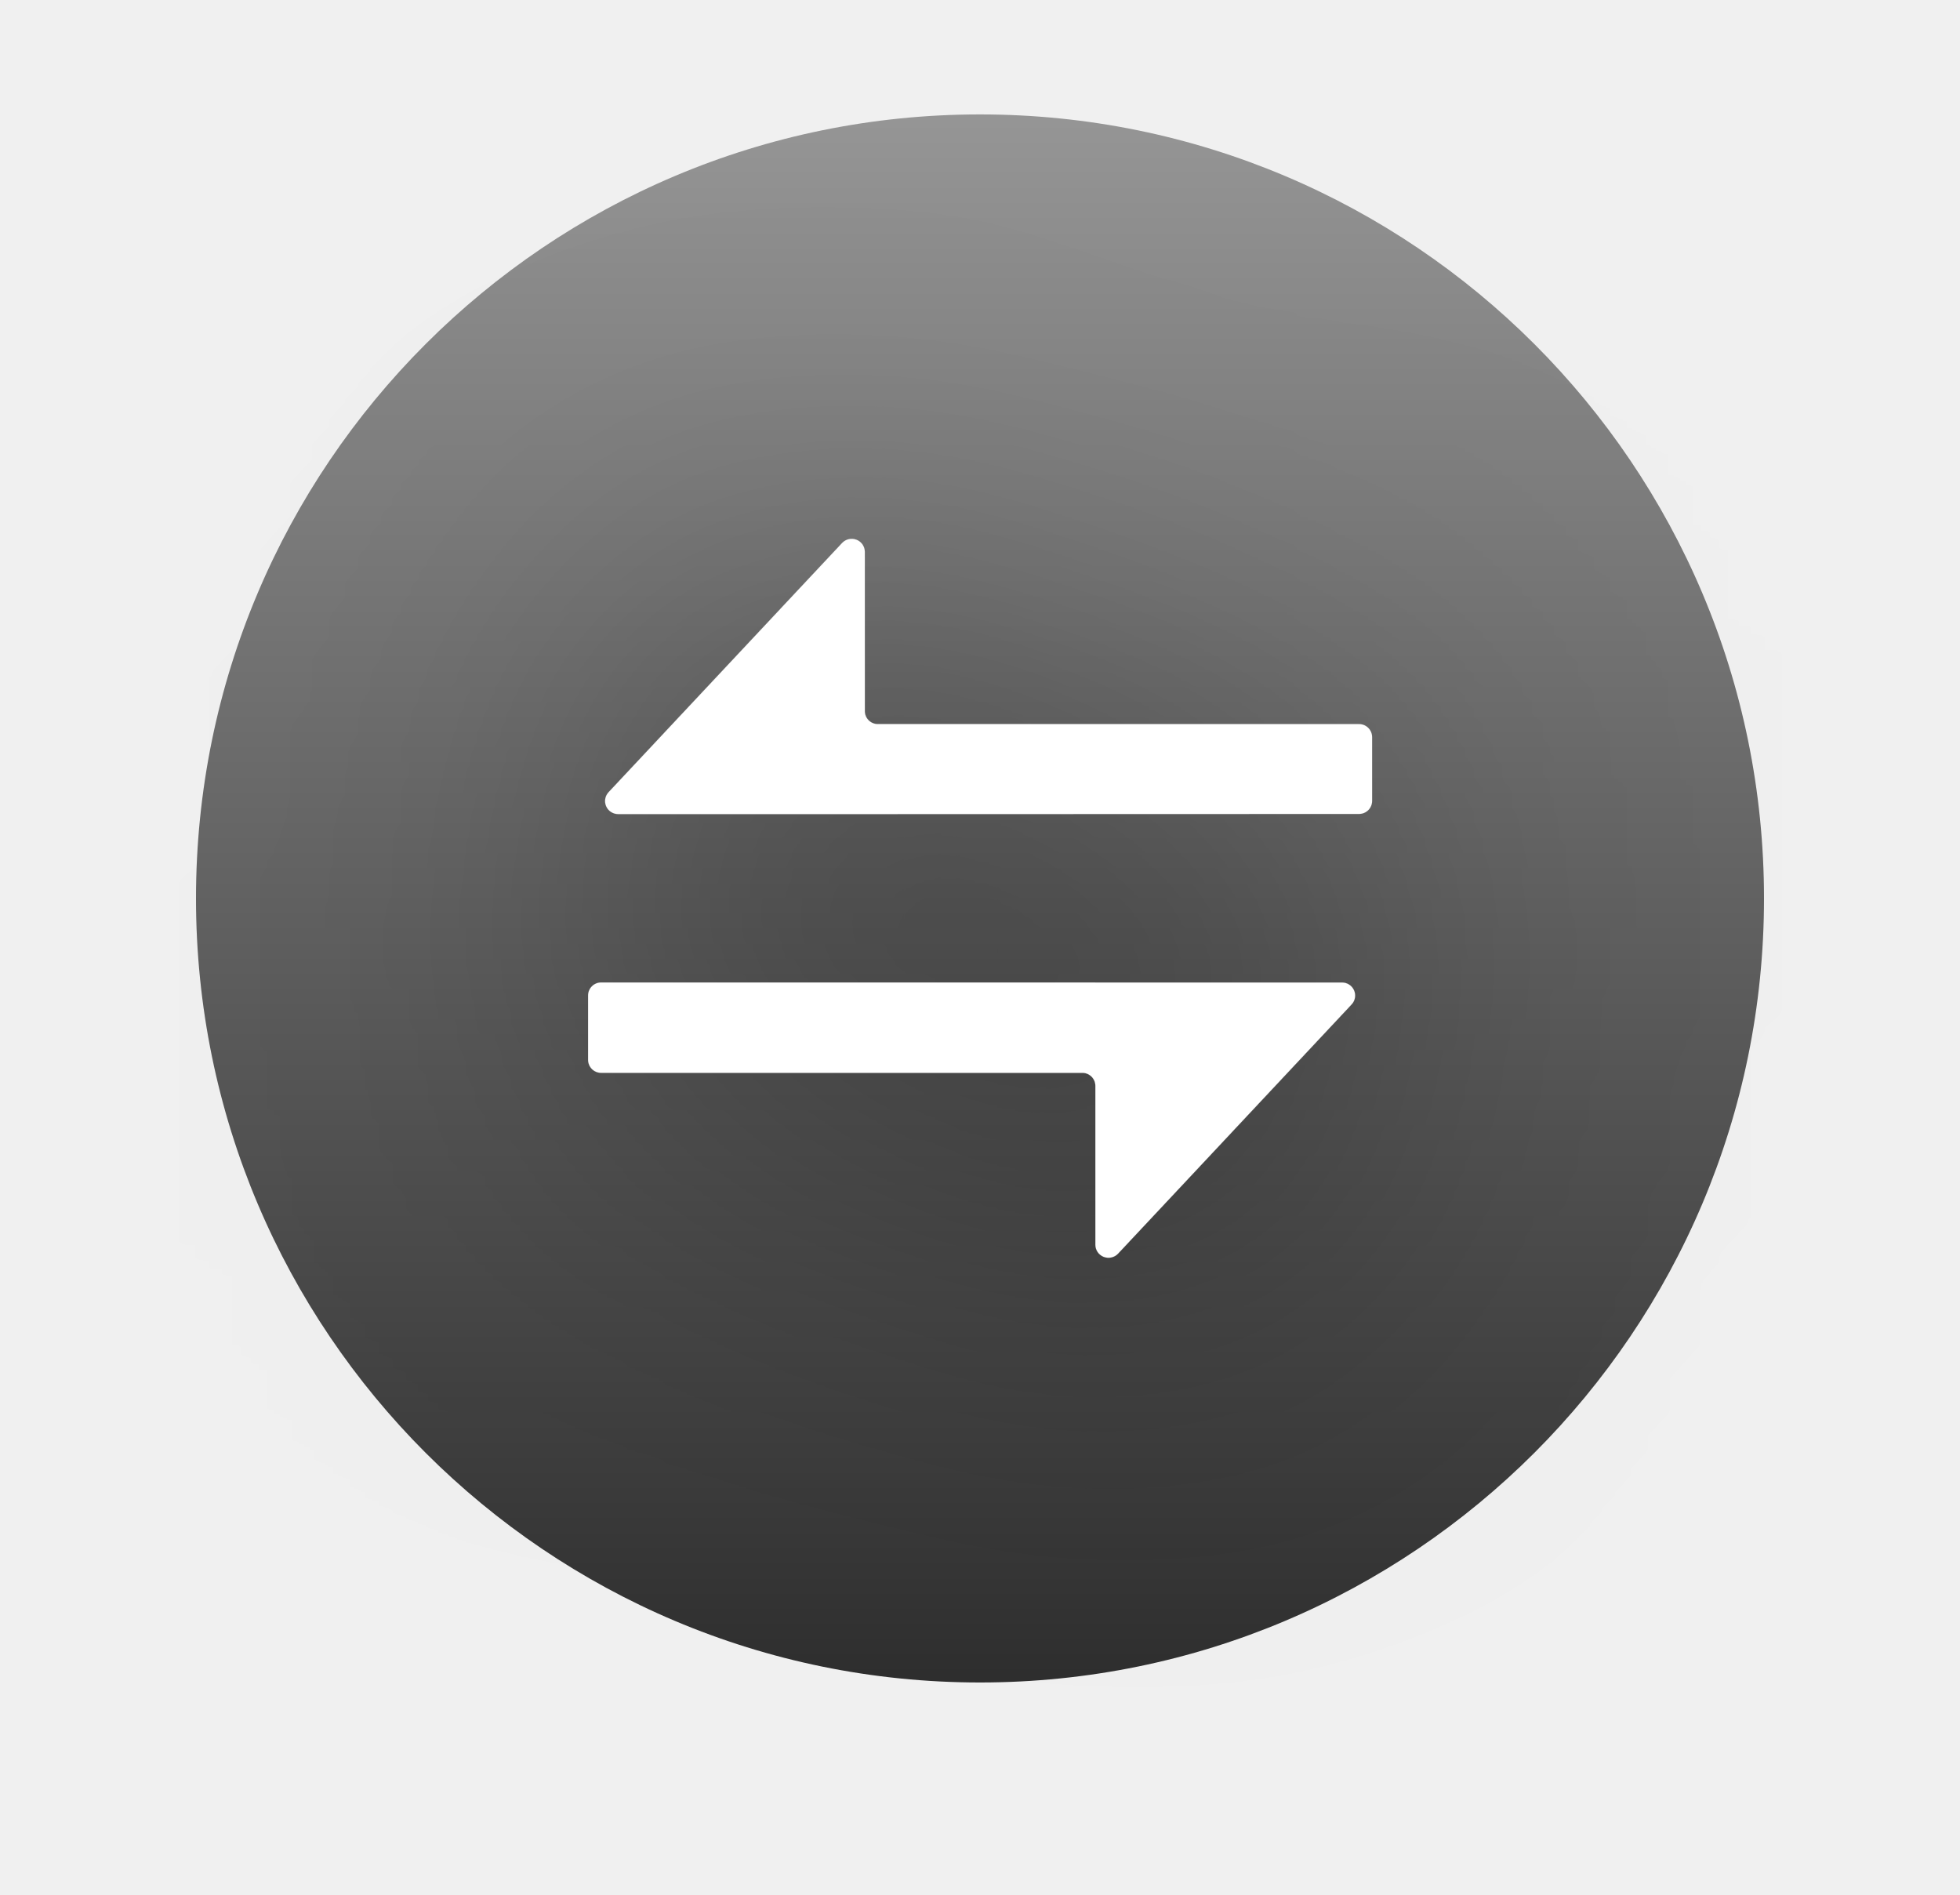
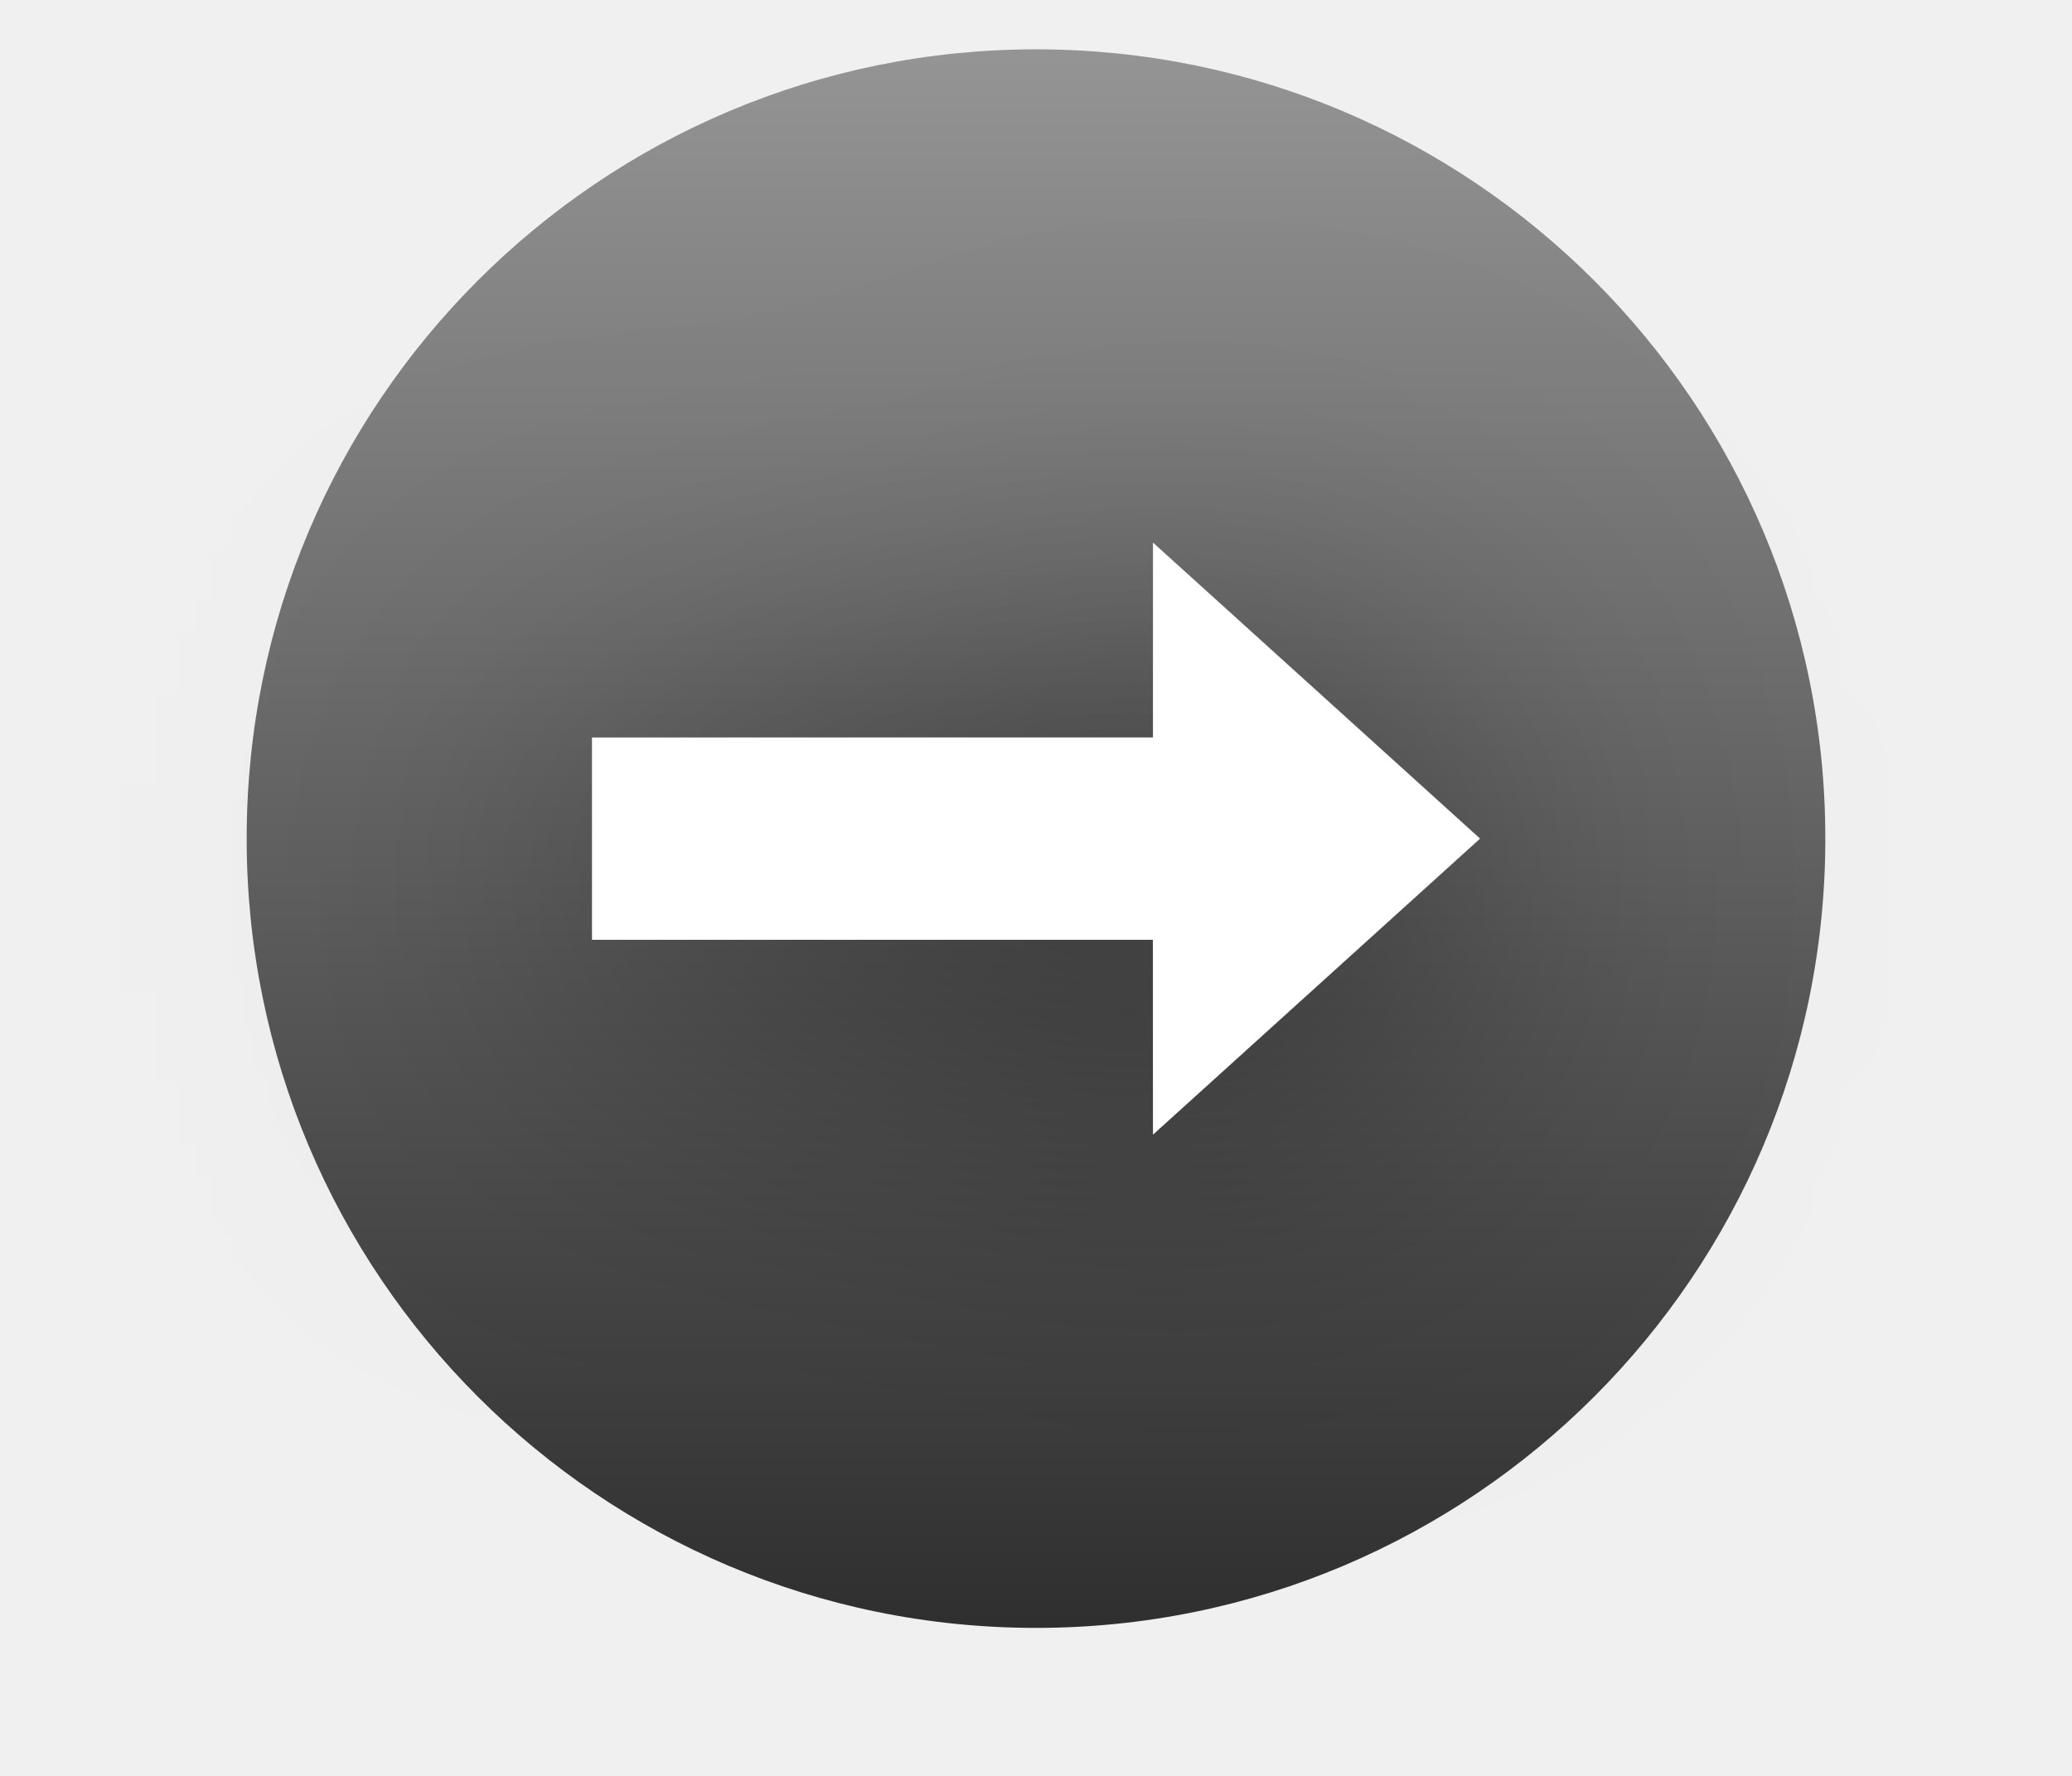
- <svg xmlns="http://www.w3.org/2000/svg" width="40" height="38.67" viewBox="0 0 40 38.67">
+ <svg xmlns="http://www.w3.org/2000/svg" width="42" height="36" viewBox="0 0 42 36">
  <defs>
    <linearGradient id="linear-gradient" x1="0.5" x2="0.5" y2="1" gradientUnits="objectBoundingBox">
      <stop offset="0" stop-color="#959595" />
      <stop offset="1" stop-color="#2e2e2e" />
    </linearGradient>
-     <filter id="转账_1_" x="0" y="0" width="40" height="38.67" filterUnits="userSpaceOnUse">
+     <filter id="联合_10" x="0" y="0" width="42" height="36" filterUnits="userSpaceOnUse">
      <feOffset dy="1" input="SourceAlpha" />
      <feGaussianBlur stdDeviation="4" result="blur" />
      <feFlood flood-opacity="0.6" />
      <feComposite operator="in" in2="blur" />
      <feComposite in="SourceGraphic" />
    </filter>
  </defs>
-   <g id="_ic32-trans" data-name="@ic32-trans" transform="translate(4 2.335)">
+   <g id="_ic32-trans" data-name="@ic32-trans" transform="translate(5 1)">
    <circle id="椭圆_369" data-name="椭圆 369" cx="16" cy="16" r="16" fill="url(#linear-gradient)" />
-     <g transform="matrix(1, 0, 0, 1, -4, -2.34)" filter="url(#转账_1_)">
-       <path id="转账_1_2" data-name="转账 (1)" d="M147.869,176.268h-5.034a.267.267,0,0,1-.244-.159.264.264,0,0,1,.048-.286l4.768-5.088a.268.268,0,0,1,.293-.065.265.265,0,0,1,.169.246v3.252a.265.265,0,0,0,.267.264h9.819a.266.266,0,0,1,.267.265V176a.266.266,0,0,1-.267.265Zm4.706,3.438h5.034a.267.267,0,0,1,.244.159.264.264,0,0,1-.048.286l-4.768,5.088a.268.268,0,0,1-.293.065.265.265,0,0,1-.169-.246v-3.244a.266.266,0,0,0-.267-.265h-9.819a.266.266,0,0,1-.267-.264V179.97a.266.266,0,0,1,.267-.265h10.086Z" transform="translate(-130.22 -159.65)" fill="#fff" />
+     <g transform="matrix(1, 0, 0, 1, -5, -1)" filter="url(#联合_10)">
+       <path id="联合_10-2" data-name="联合 10" d="M14850.369,2046.451H14839v-4.1h11.371V2038.4l6.629,6-6.629,6Z" transform="translate(-14827 -2027.4)" fill="#fff" />
    </g>
  </g>
</svg>
